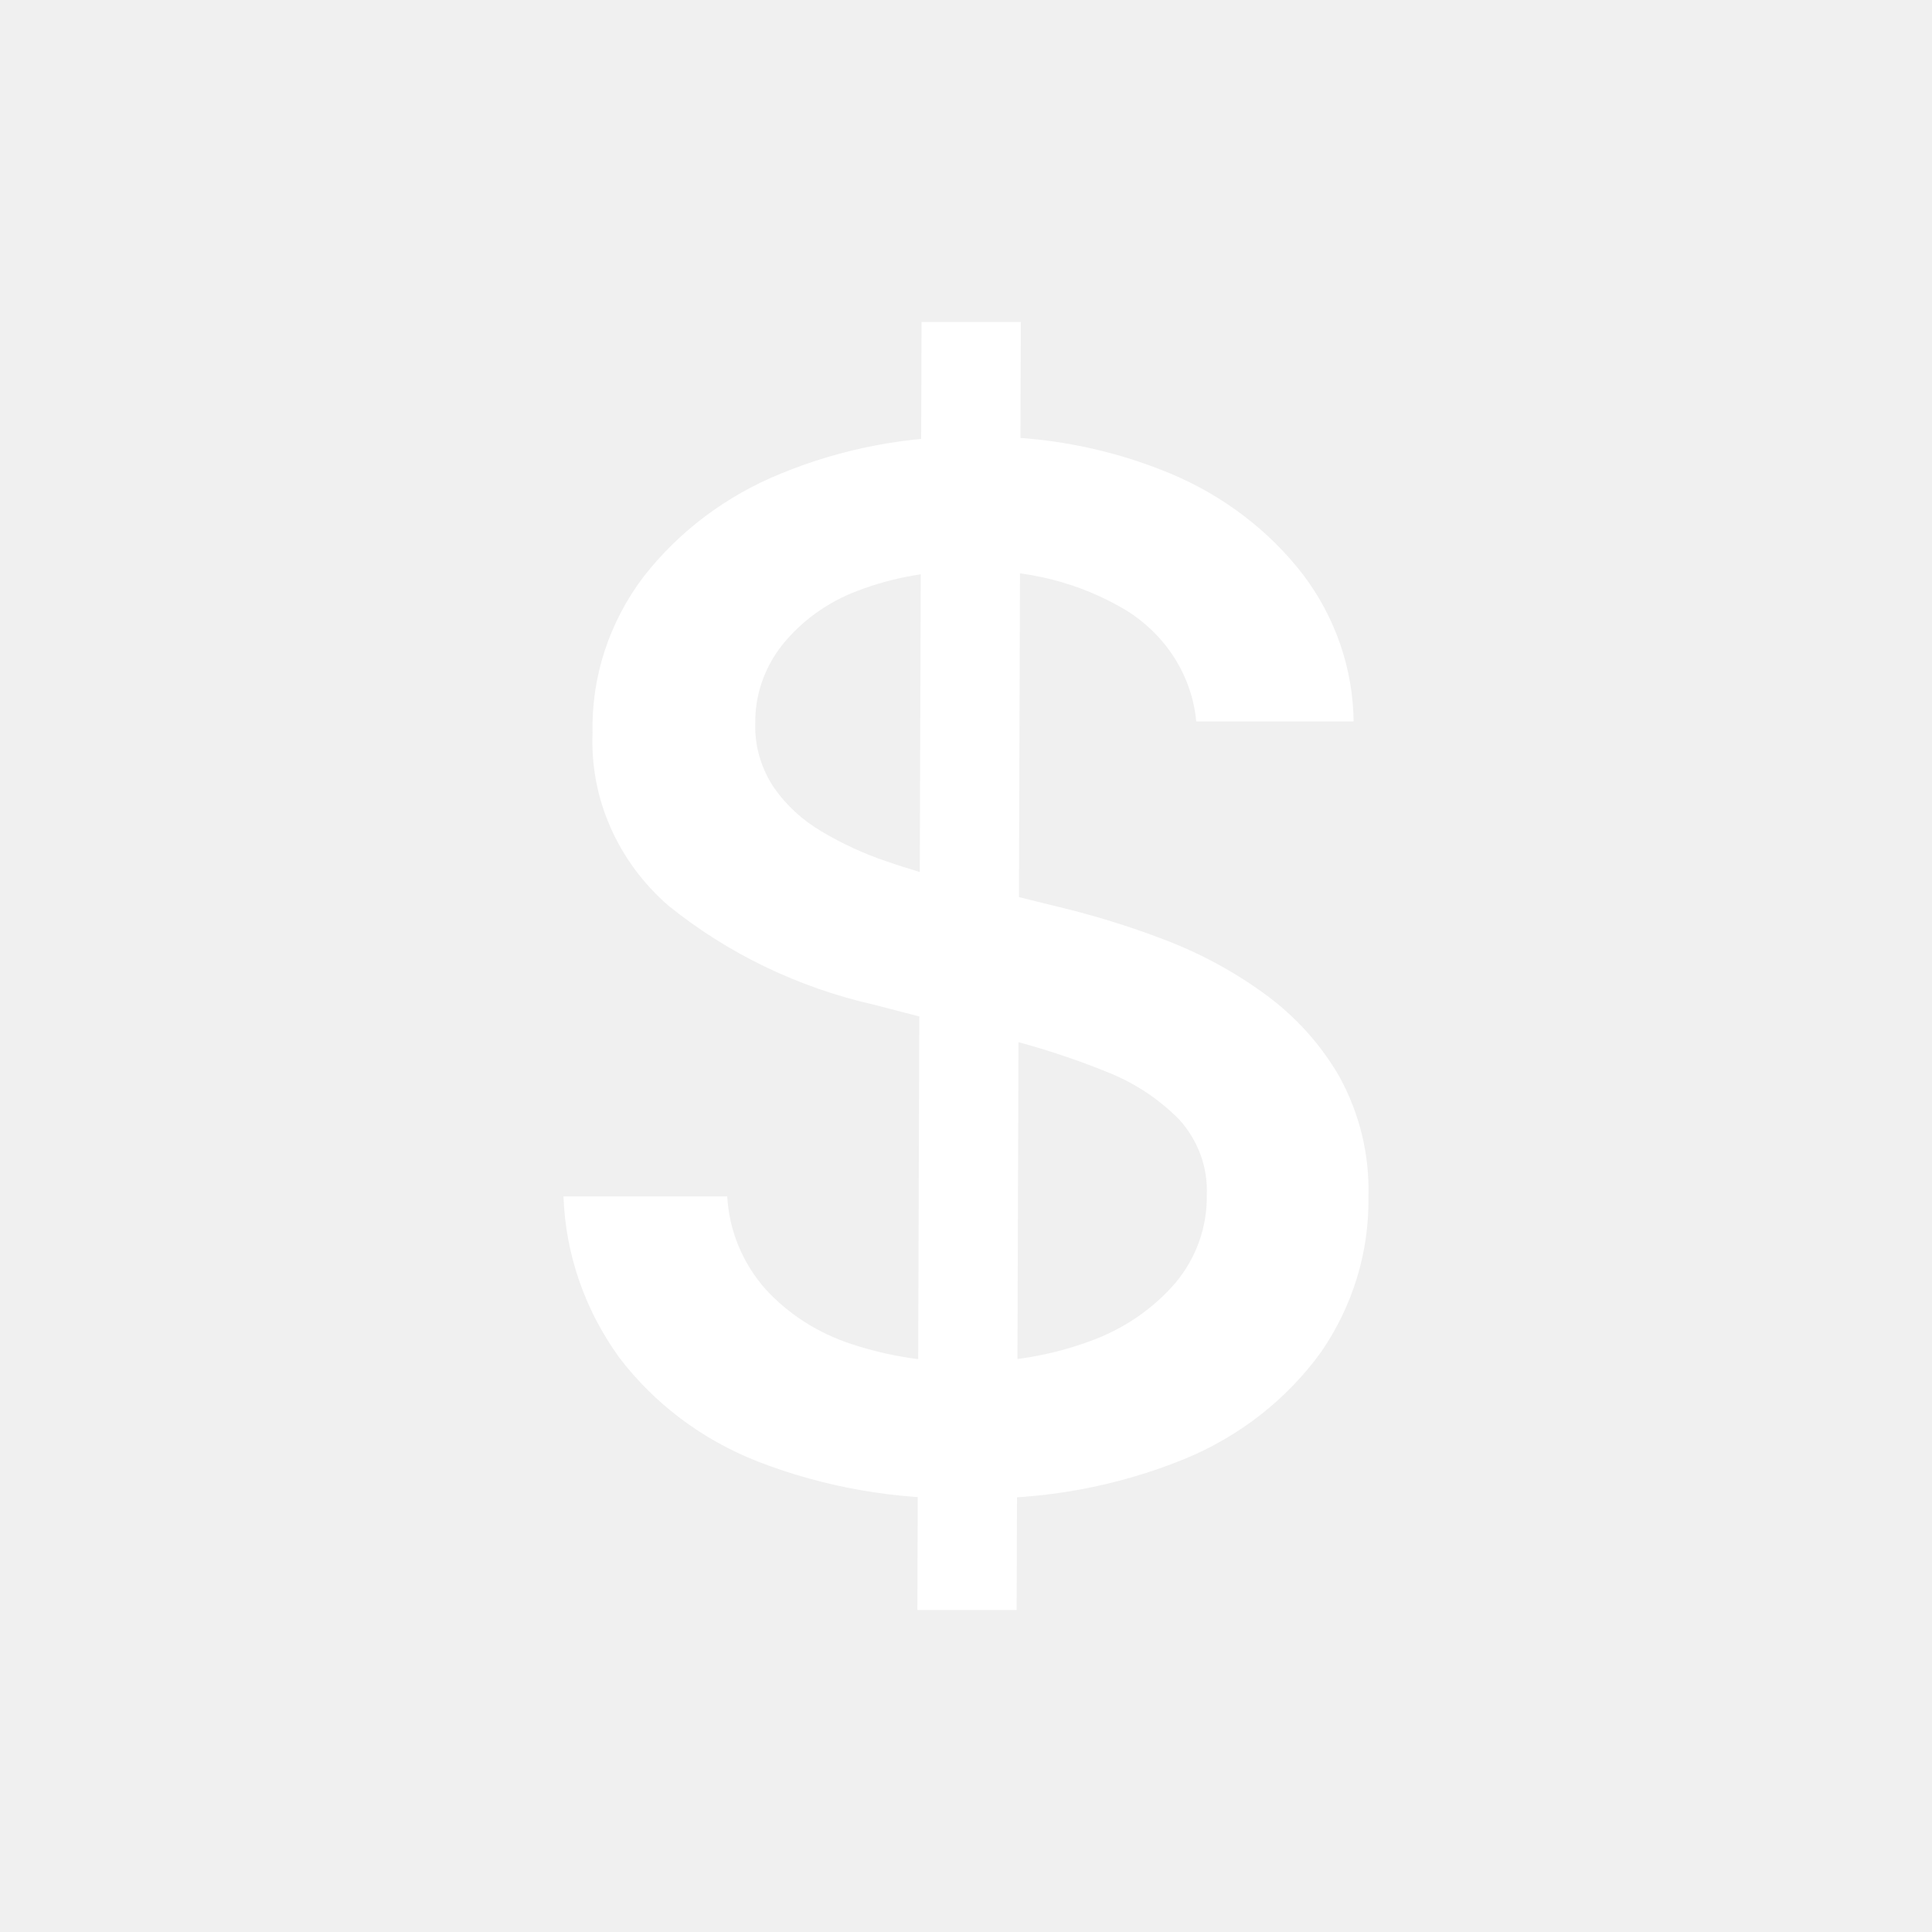
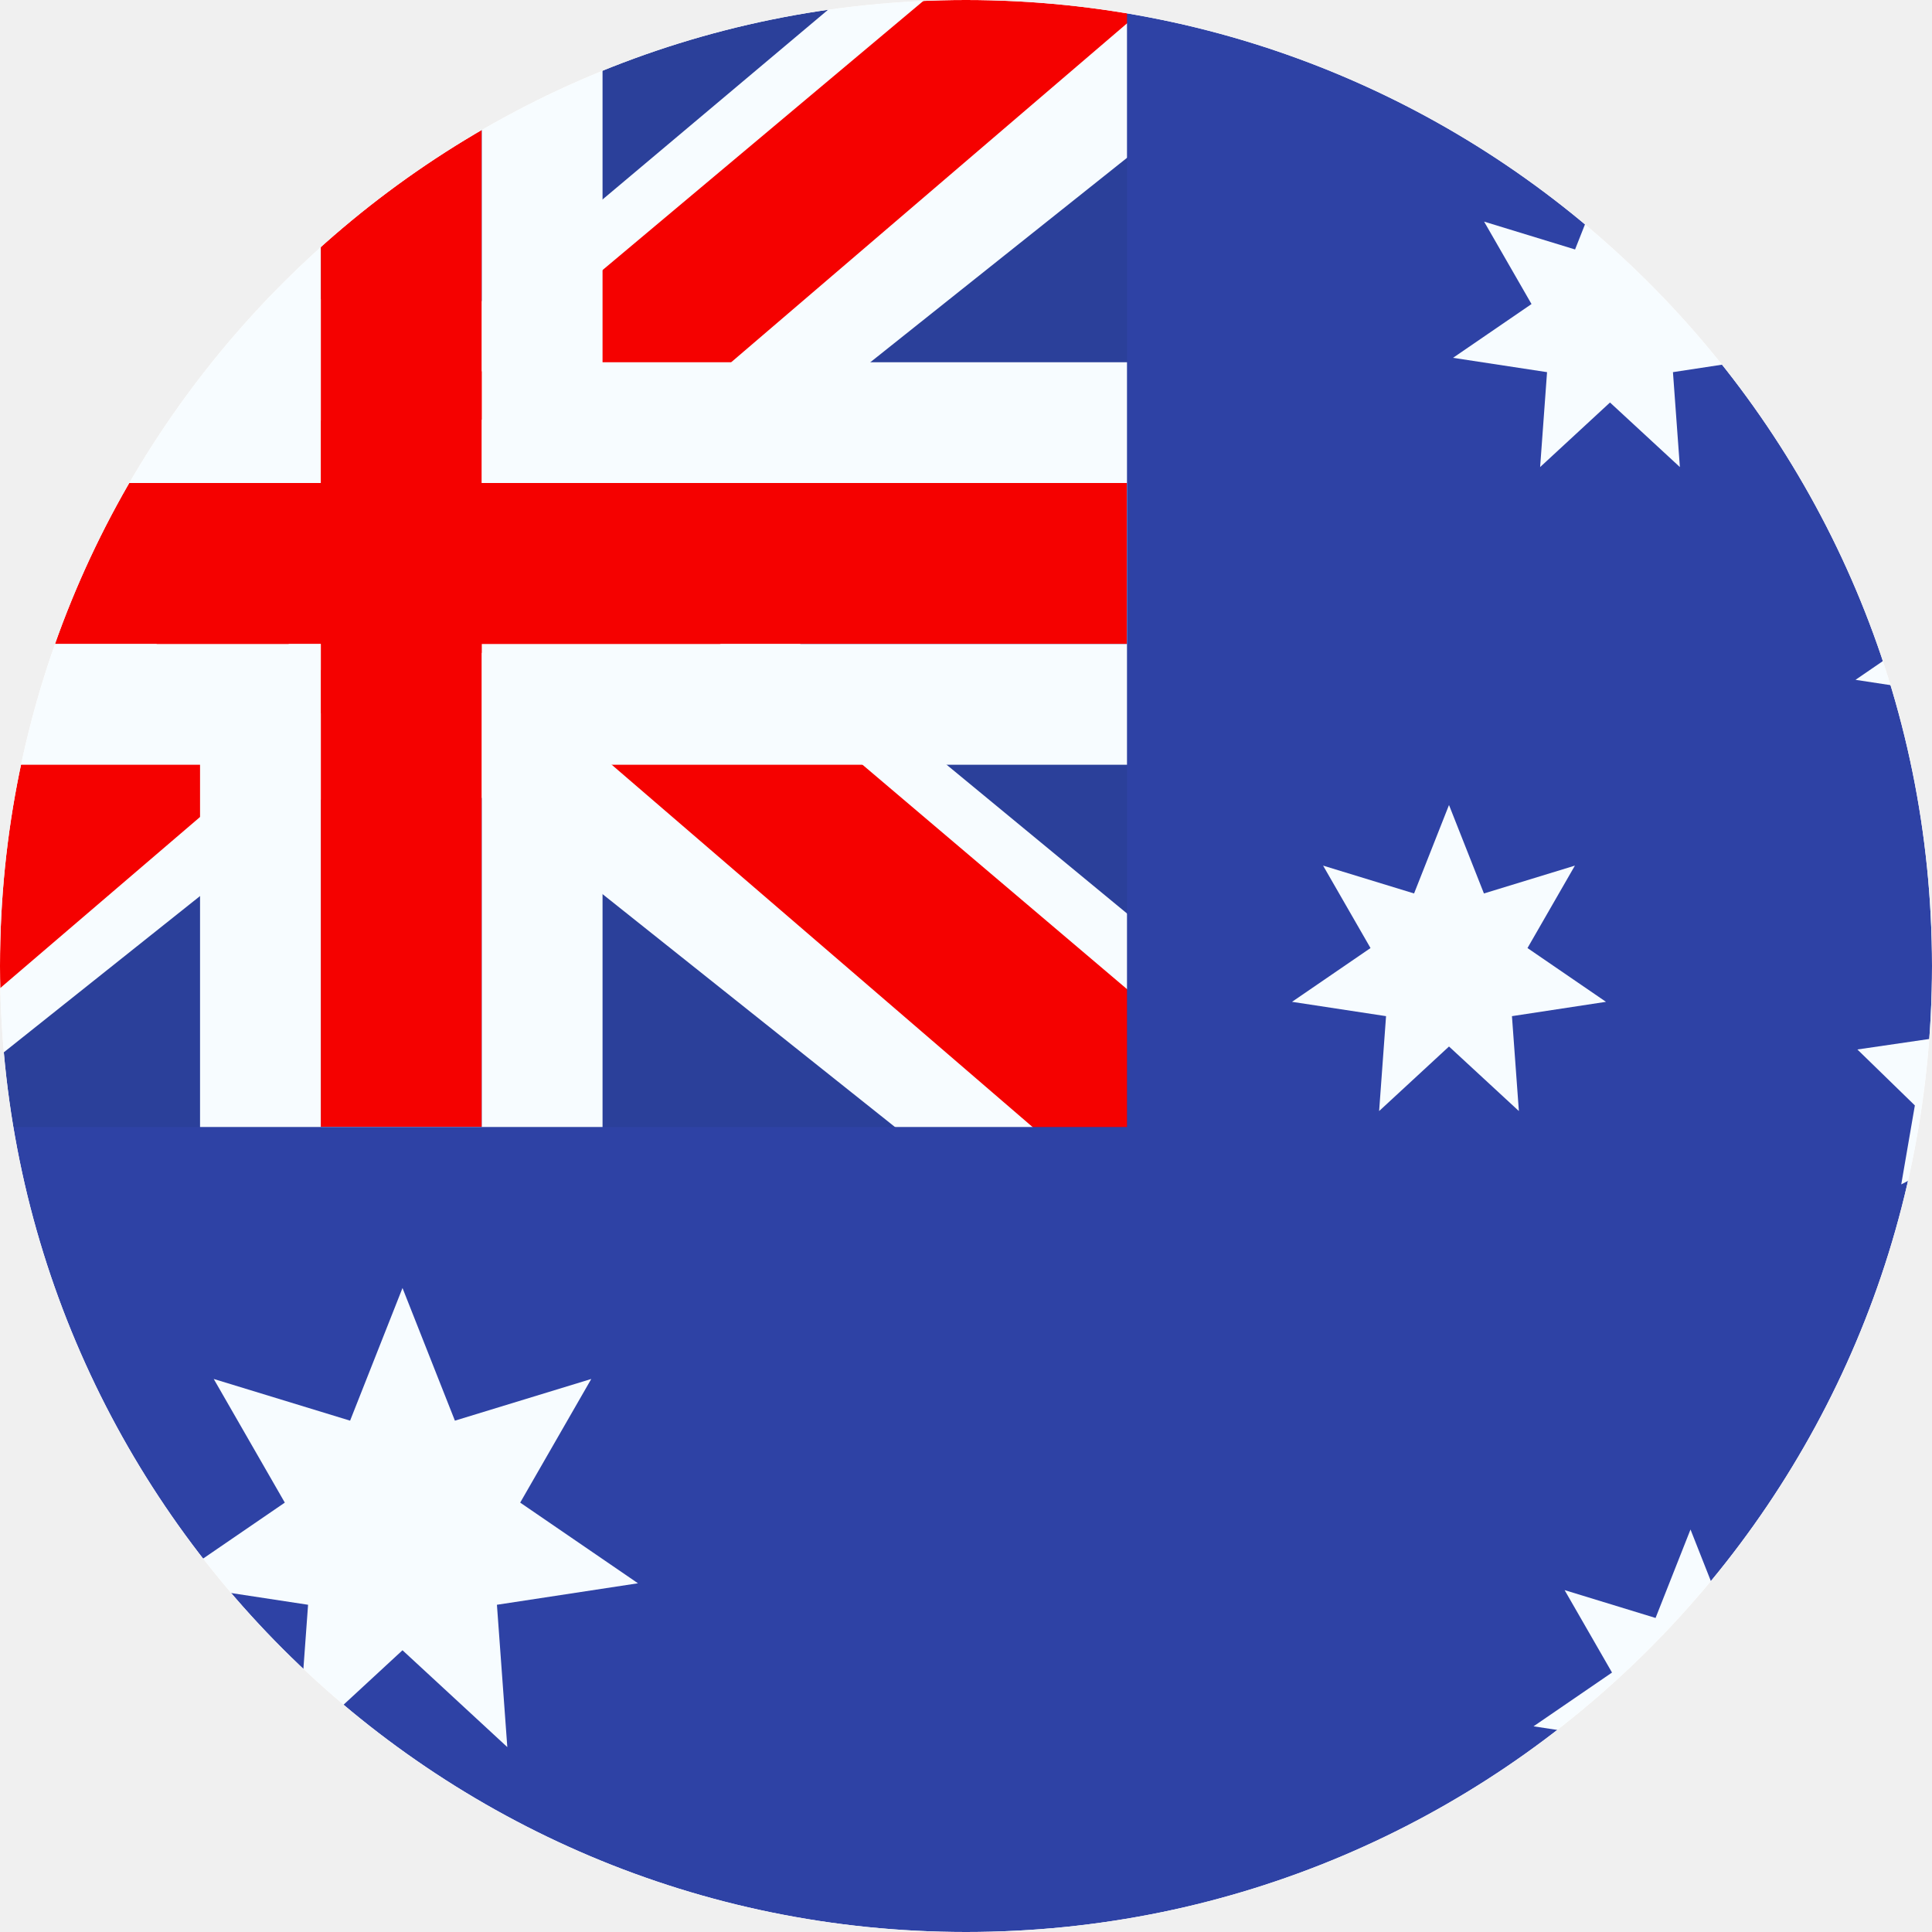
<svg xmlns="http://www.w3.org/2000/svg" width="24" height="24" viewBox="0 0 24 24" fill="none">
-   <path d="M14.86 8.962C14.835 8.685 14.743 8.417 14.593 8.178C14.443 7.94 14.238 7.737 13.994 7.584C13.422 7.24 12.754 7.069 12.078 7.094C11.589 7.083 11.102 7.167 10.648 7.341C10.278 7.481 9.955 7.715 9.714 8.016C9.494 8.296 9.377 8.638 9.382 8.988C9.374 9.266 9.453 9.539 9.608 9.775C9.762 9.999 9.966 10.188 10.205 10.328C10.456 10.478 10.724 10.602 11.003 10.697C11.271 10.79 11.545 10.871 11.823 10.938L13.134 11.262C13.583 11.369 14.024 11.505 14.453 11.669C14.901 11.838 15.323 12.065 15.706 12.344C16.091 12.623 16.41 12.976 16.642 13.381C16.891 13.838 17.014 14.348 16.999 14.862C17.011 15.548 16.806 16.221 16.412 16.794C15.988 17.381 15.399 17.843 14.712 18.125C13.864 18.47 12.947 18.636 12.026 18.612C11.132 18.632 10.243 18.477 9.415 18.156C8.724 17.886 8.126 17.436 7.689 16.859C7.264 16.27 7.024 15.577 7 14.862H9.034C9.057 15.286 9.224 15.691 9.51 16.015C9.797 16.328 10.166 16.563 10.579 16.697C11.04 16.849 11.525 16.924 12.013 16.919C12.536 16.927 13.056 16.839 13.545 16.659C13.958 16.51 14.324 16.26 14.604 15.934C14.862 15.624 14.998 15.239 14.991 14.844C15.006 14.504 14.885 14.171 14.653 13.912C14.399 13.652 14.088 13.447 13.741 13.312C13.321 13.142 12.888 13.002 12.446 12.893L10.858 12.481C9.917 12.268 9.041 11.846 8.303 11.25C7.991 10.979 7.745 10.646 7.582 10.274C7.419 9.903 7.344 9.502 7.361 9.1C7.346 8.408 7.567 7.731 7.991 7.169C8.43 6.604 9.018 6.161 9.696 5.885C10.462 5.569 11.29 5.412 12.124 5.425C12.953 5.41 13.775 5.565 14.535 5.881C15.191 6.154 15.76 6.586 16.185 7.135C16.588 7.667 16.808 8.306 16.815 8.962L14.86 8.962ZM11.396 20L11.448 4H12.681L12.629 20H11.396Z" fill="white" />
+   <g clip-path="url(#clip0_5854_18840)">
+     <path d="M0 12C0 5.373 5.373 0 12 0V0C18.627 0 24 5.373 24 12V12C24 18.627 18.627 24 12 24V24C5.373 24 0 18.627 0 12V12Z" fill="white" />
+     <mask id="mask0_5854_18840" style="mask-type:alpha" maskUnits="userSpaceOnUse" x="-4" y="0" width="32" height="24">
+       <rect x="-4" width="32" height="24" fill="white" />
+     </mask>
+     <g mask="url(#mask0_5854_18840)">
+       <path fill-rule="evenodd" clip-rule="evenodd" d="M-4 0V24H28V0H-4Z" fill="#2E42A5" />
+       <mask id="mask1_5854_18840" style="mask-type:alpha" maskUnits="userSpaceOnUse" x="-4" y="0" width="32" height="24">
+         <path fill-rule="evenodd" clip-rule="evenodd" d="M-4 0V24H28V0H-4Z" fill="white" />
+       </mask>
+       <g mask="url(#mask1_5854_18840)">
+         <rect x="-4" width="18" height="14" fill="#2B409A" />
+         <mask id="mask2_5854_18840" style="mask-type:alpha" maskUnits="userSpaceOnUse" x="-4" y="0" width="18" height="14">
+           <rect x="-4" width="18" height="14" fill="white" />
+         </mask>
+         <g mask="url(#mask2_5854_18840)">
+           <path d="M-6.004 13L-2.043 14.737L14.09 1.889L16.179 -0.693L11.944 -1.273L5.363 4.263L0.067 7.994L-6.004 13Z" fill="#F7FCFF" />
+           <path d="M-5.462 14.217L-3.444 15.225L15.429 -0.933H12.596L-5.462 14.217Z" fill="#F50100" />
+           <path d="M16.004 13L12.043 14.737L-4.09 1.889L-6.179 -0.693L-1.943 -1.273L4.637 4.263L9.933 7.994L16.004 13Z" fill="#F7FCFF" />
+           <path d="M15.869 13.873L13.851 14.882L5.815 7.964L3.432 7.191L-6.38 -0.684H-3.547L6.26 7.004L8.865 7.931L15.869 13.873Z" fill="#F50100" />
+           <mask id="path-11-outside-1_5854_18840" maskUnits="userSpaceOnUse" x="-6" y="-2" width="22" height="18" fill="black">
+             <rect fill="white" x="-6" y="-2" width="22" height="18" />
+             <path fill-rule="evenodd" clip-rule="evenodd" d="M5.985 0H3.985V6H-4V8H3.985V14H5.985V8H14V6H5.985V0Z" />
+           </mask>
+           <path fill-rule="evenodd" clip-rule="evenodd" d="M5.985 0H3.985V6H-4V8H3.985V14H5.985V8H14V6H5.985V0Z" fill="#F50100" />
+           <path d="M3.985 0V-1.5H2.485V0H3.985ZM5.985 0H7.485V-1.5H5.985V0ZM3.985 6V7.5H5.485V6H3.985ZM-4 6V4.5H-5.5V6H-4ZM-4 8H-5.5V9.5H-4V8ZM3.985 8H5.485V6.5H3.985V8ZM3.985 14H2.485V15.5H3.985V14ZM5.985 14V15.5H7.485V14H5.985ZM5.985 8V6.5H4.485V8H5.985ZM14 8V9.5H15.5V8H14ZM14 6H15.5V4.5H14V6ZM5.985 6H4.485V7.5H5.985V6ZM3.985 1.5H5.985V-1.5H3.985V1.5ZM5.485 6V0H2.485V6H5.485ZM-4 7.5H3.985V4.5H-4V7.5ZM-2.5 8V6H-5.5V8H-2.5ZM3.985 6.5H-4V9.5H3.985V6.5ZM5.485 14V8H2.485V14H5.485ZM5.985 12.5H3.985V15.5H5.985V12.5ZM4.485 8V14H7.485V8H4.485ZM14 6.5H5.985V9.5H14V6.5ZM12.5 6V8H15.5V6H12.5ZM5.985 7.5H14V4.5H5.985V7.5ZM4.485 0V6H7.485V0H4.485Z" fill="#F7FCFF" mask="url(#path-11-outside-1_5854_18840)" />
+         </g>
+       </g>
+       <path d="M5 20.5L3.698 21.703L3.827 19.935L2.075 19.668L3.538 18.666L2.655 17.13L4.349 17.648L5 16L5.651 17.648L7.345 17.13L6.462 18.666L7.925 19.668L6.173 19.935L6.302 21.703L5 20.5Z" fill="#F7FCFF" />
+       <path d="M18 13L17.132 13.802L17.218 12.623L16.05 12.445L17.025 11.777L16.436 10.753L17.566 11.099L18 10L18.434 11.099L19.564 10.753L18.975 11.777L19.95 12.445L18.782 12.623L18.868 13.802L18 13Z" fill="#F7FCFF" />
+       <path d="M20 5L19.132 5.802L19.218 4.623L18.05 4.445L19.025 3.777L18.436 2.753L19.566 3.099L20 2L20.434 3.099L21.564 2.753L20.975 3.777L21.95 4.445L20.782 4.623L20.868 5.802L20 5Z" fill="#F7FCFF" />
+       <path d="M25 9L24.132 9.802L24.218 8.623L23.05 8.445L24.025 7.777L23.436 6.753L24.566 7.099L25 6L25.434 7.099L26.564 6.753L25.975 7.777L26.95 8.445L25.782 8.623L25.868 9.802L25 9Z" fill="#F7FCFF" />
+       <path d="M21 22L20.132 22.802L20.218 21.623L19.05 21.445L20.025 20.777L19.436 19.753L20.566 20.099L21 19L21.434 20.099L22.564 19.753L21.975 20.777L22.95 21.445L21.782 21.623L21.868 22.802L21 22Z" fill="#F7FCFF" />
+       <path d="M24.5 14.25L23.618 14.713L23.787 13.732L23.073 13.037L24.059 12.893L24.5 12L24.941 12.893L25.927 13.037L25.213 13.732L25.382 14.713L24.5 14.25Z" fill="#F7FCFF" />
+     </g>
+   </g>
+   <defs>
+     <clipPath id="clip0_5854_18840">
+       <path d="M0 12C0 5.373 5.373 0 12 0V0C18.627 0 24 5.373 24 12V12C24 18.627 18.627 24 12 24V24C5.373 24 0 18.627 0 12V12Z" fill="white" />
+     </clipPath>
+   </defs>
</svg>
